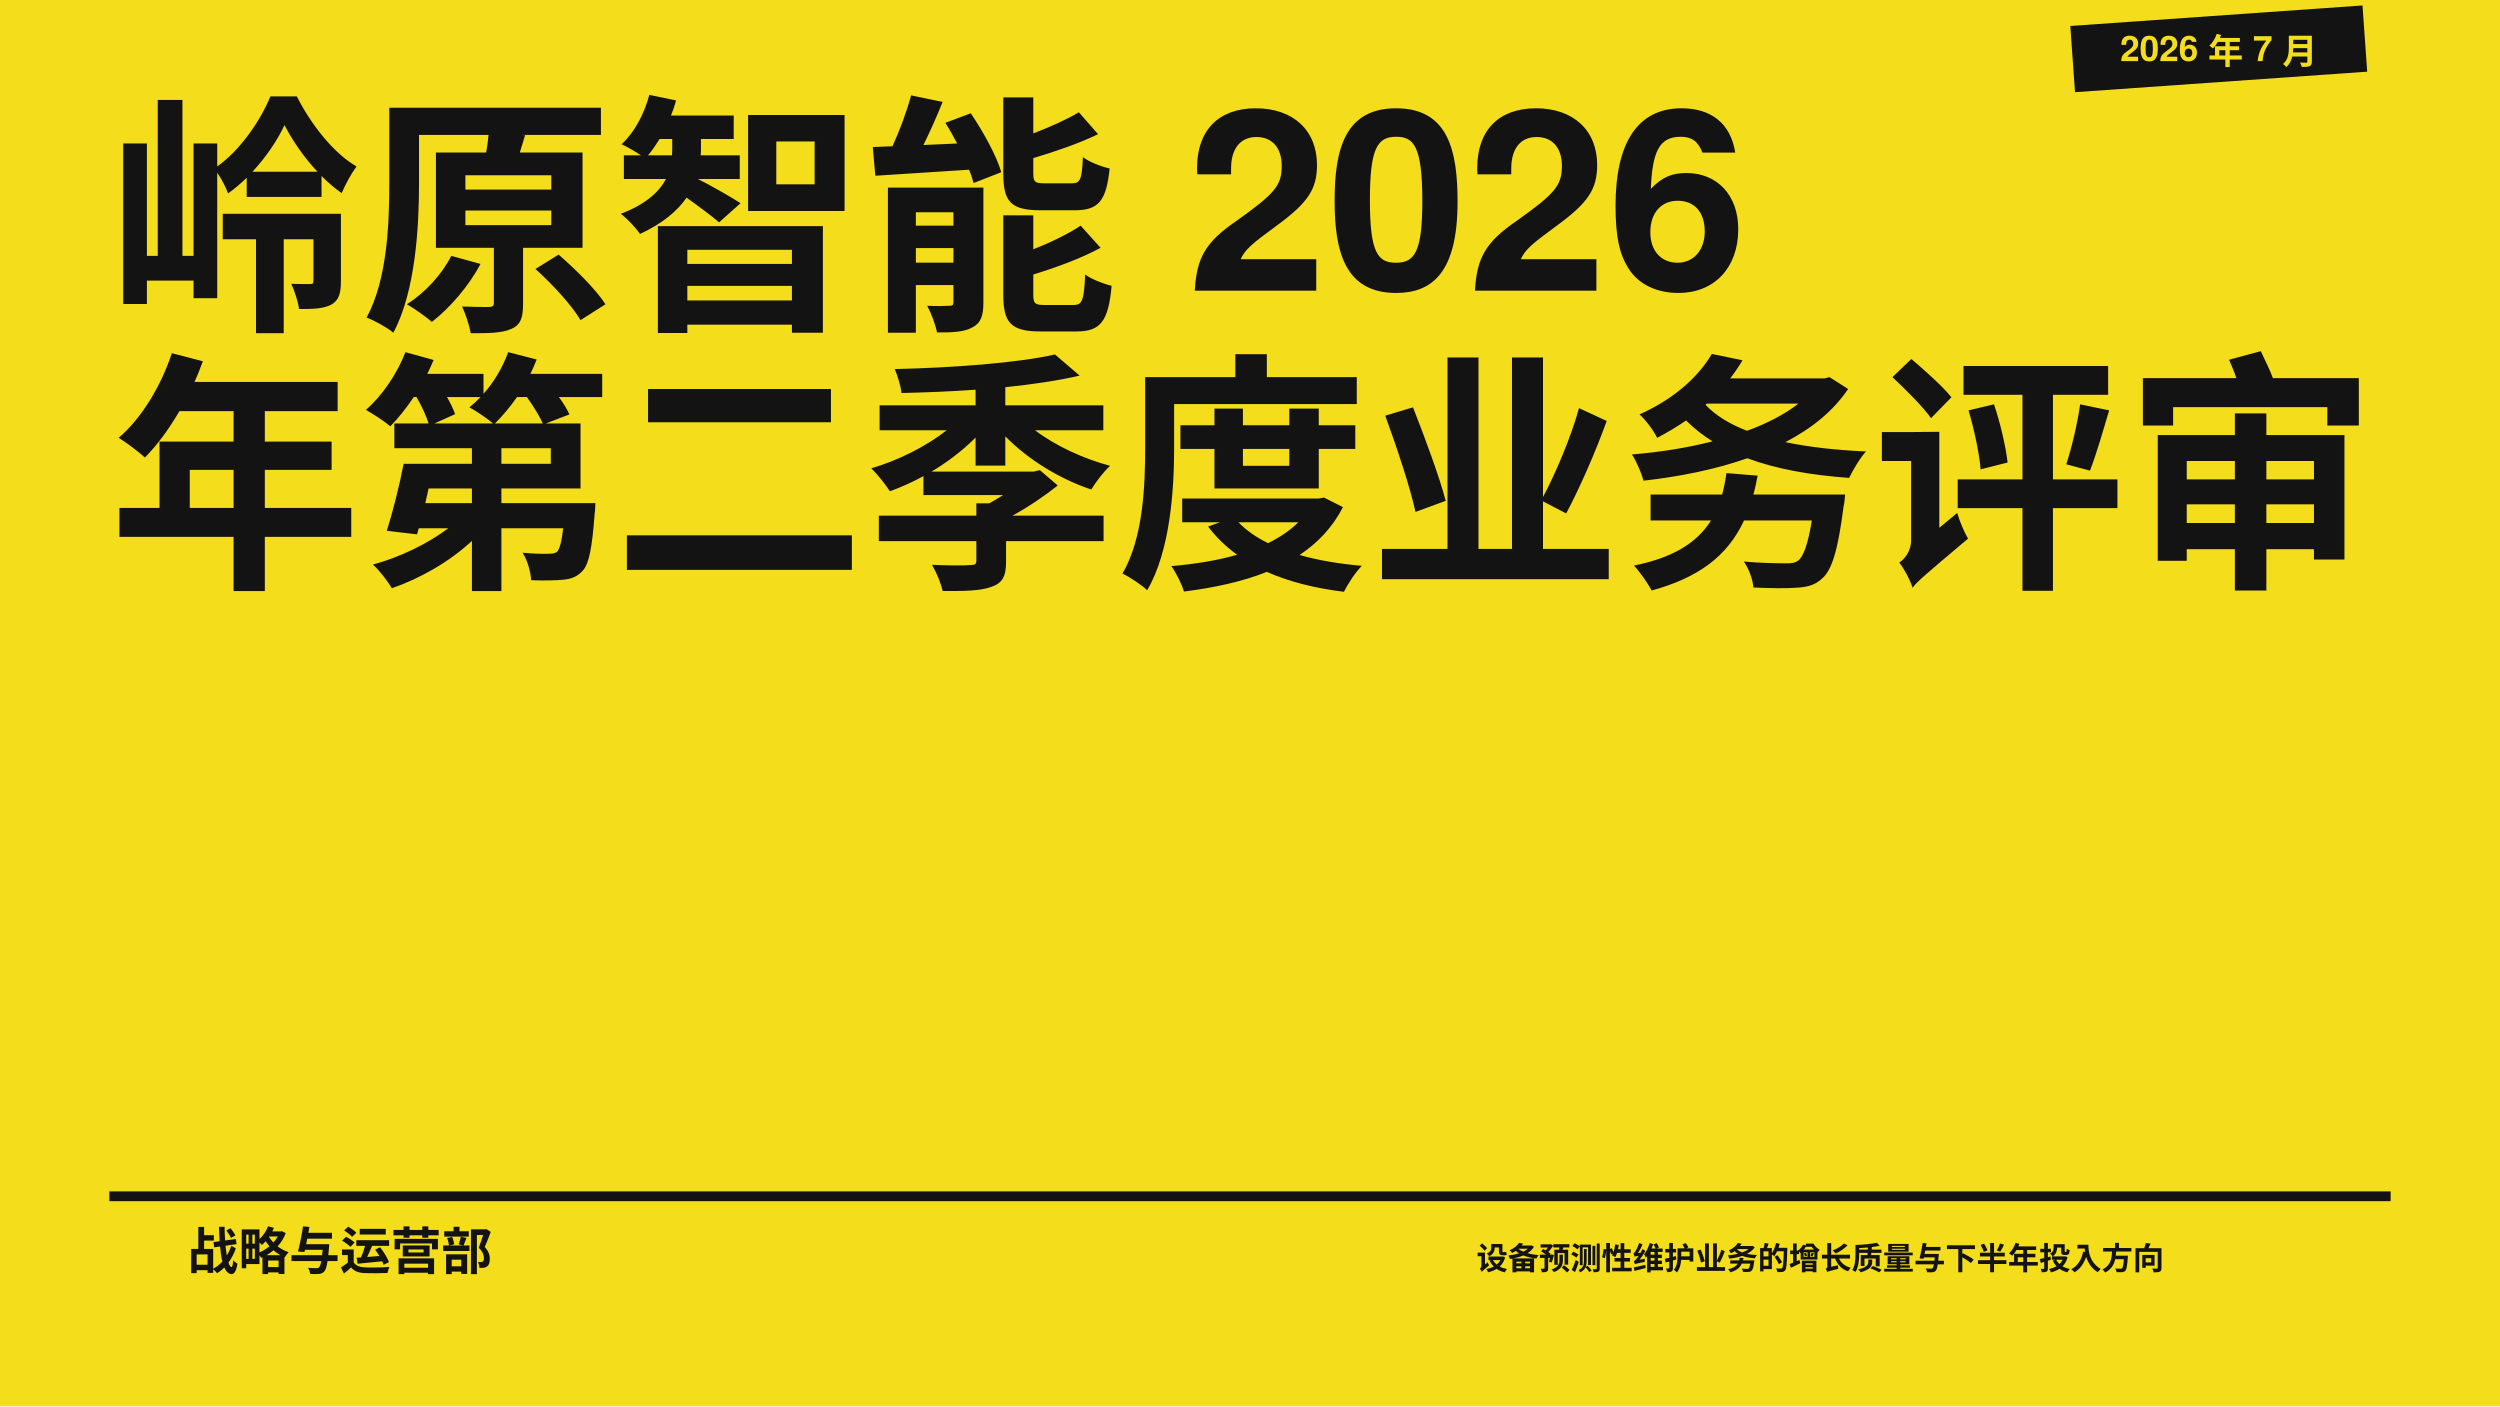
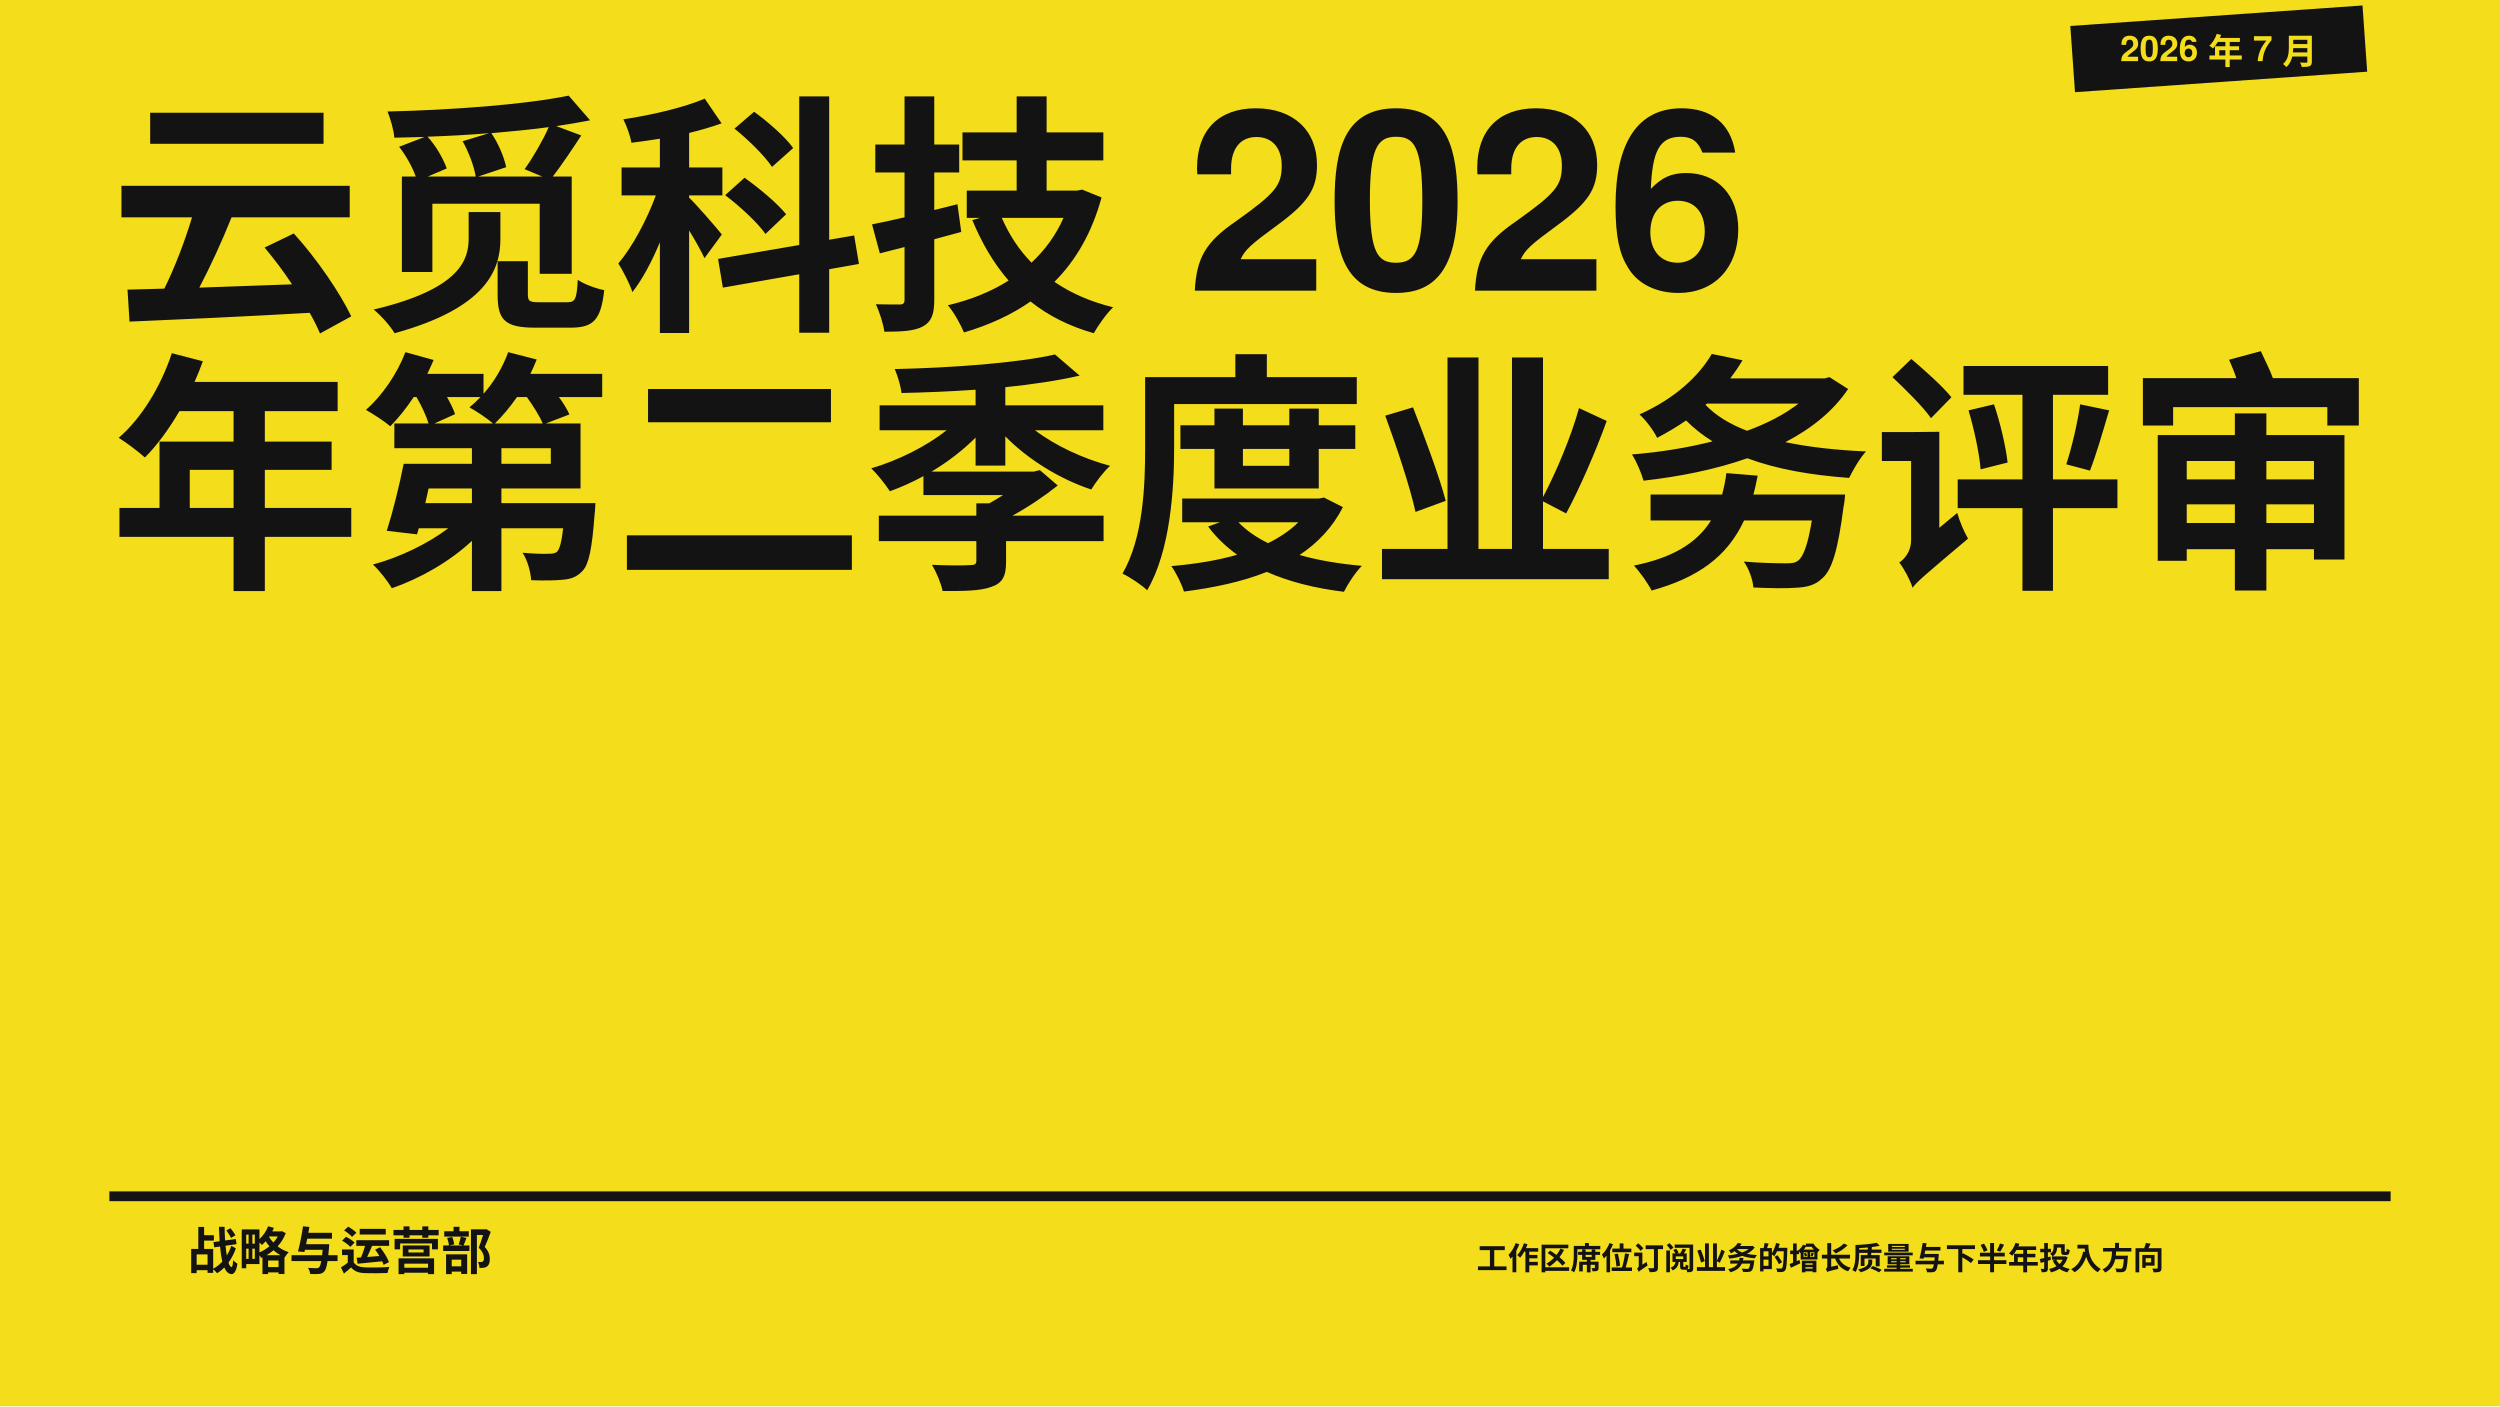
<svg xmlns="http://www.w3.org/2000/svg" viewBox="0 0 1280 720">
  <rect x="0" y="0" width="1280" height="720" fill="#F4DD1B" />
  <g data-decor="true">
    <polygon points="1060,13.3 1209.6,2.8 1212,36.7 1062.4,47.2" fill="#131313" />
    <text x="1136" y="31.3" font-family="Microsoft YaHei, PingFang SC, Helvetica Neue, sans-serif" font-size="18" font-weight="700" fill="#F4DD1B" text-anchor="middle" dominant-baseline="alphabetic">2026 年 7 月</text>
  </g>
  <g data-archetype="bill-head">
-     <text x="56" y="159" font-family="Microsoft YaHei, PingFang SC, Helvetica Neue, sans-serif" font-size="129" font-weight="700" fill="#131313" dominant-baseline="alphabetic">岭原智能 2026</text>
+     <text x="56" y="159" font-family="Microsoft YaHei, PingFang SC, Helvetica Neue, sans-serif" font-size="129" font-weight="700" fill="#131313" dominant-baseline="alphabetic">云觅科技 2026</text>
    <text x="56" y="291" font-family="Microsoft YaHei, PingFang SC, Helvetica Neue, sans-serif" font-size="129" font-weight="700" fill="#131313" dominant-baseline="alphabetic">年第二季度业务评审</text>
    <rect x="56" y="610" width="1168" height="5" fill="#131313" />
    <text data-contrast-tier="meta" x="96" y="650" font-family="Microsoft YaHei, PingFang SC, Helvetica Neue, sans-serif" font-size="26" font-weight="700" fill="#131313" dominant-baseline="alphabetic">战略与运营部</text>
-     <text data-contrast-tier="meta" x="1108" y="650" text-anchor="end" font-family="Microsoft YaHei, PingFang SC, Helvetica Neue, sans-serif" font-size="16" font-weight="700" fill="#131313" dominant-baseline="alphabetic">设备预测性维护业务的增长质量与下半年投入方向</text>
+     <text data-contrast-tier="meta" x="1108" y="650" text-anchor="end" font-family="Microsoft YaHei, PingFang SC, Helvetica Neue, sans-serif" font-size="16" font-weight="700" fill="#131313" dominant-baseline="alphabetic">工作区席位订阅业务的增长质量与下半年投入方向</text>
  </g>
</svg>
